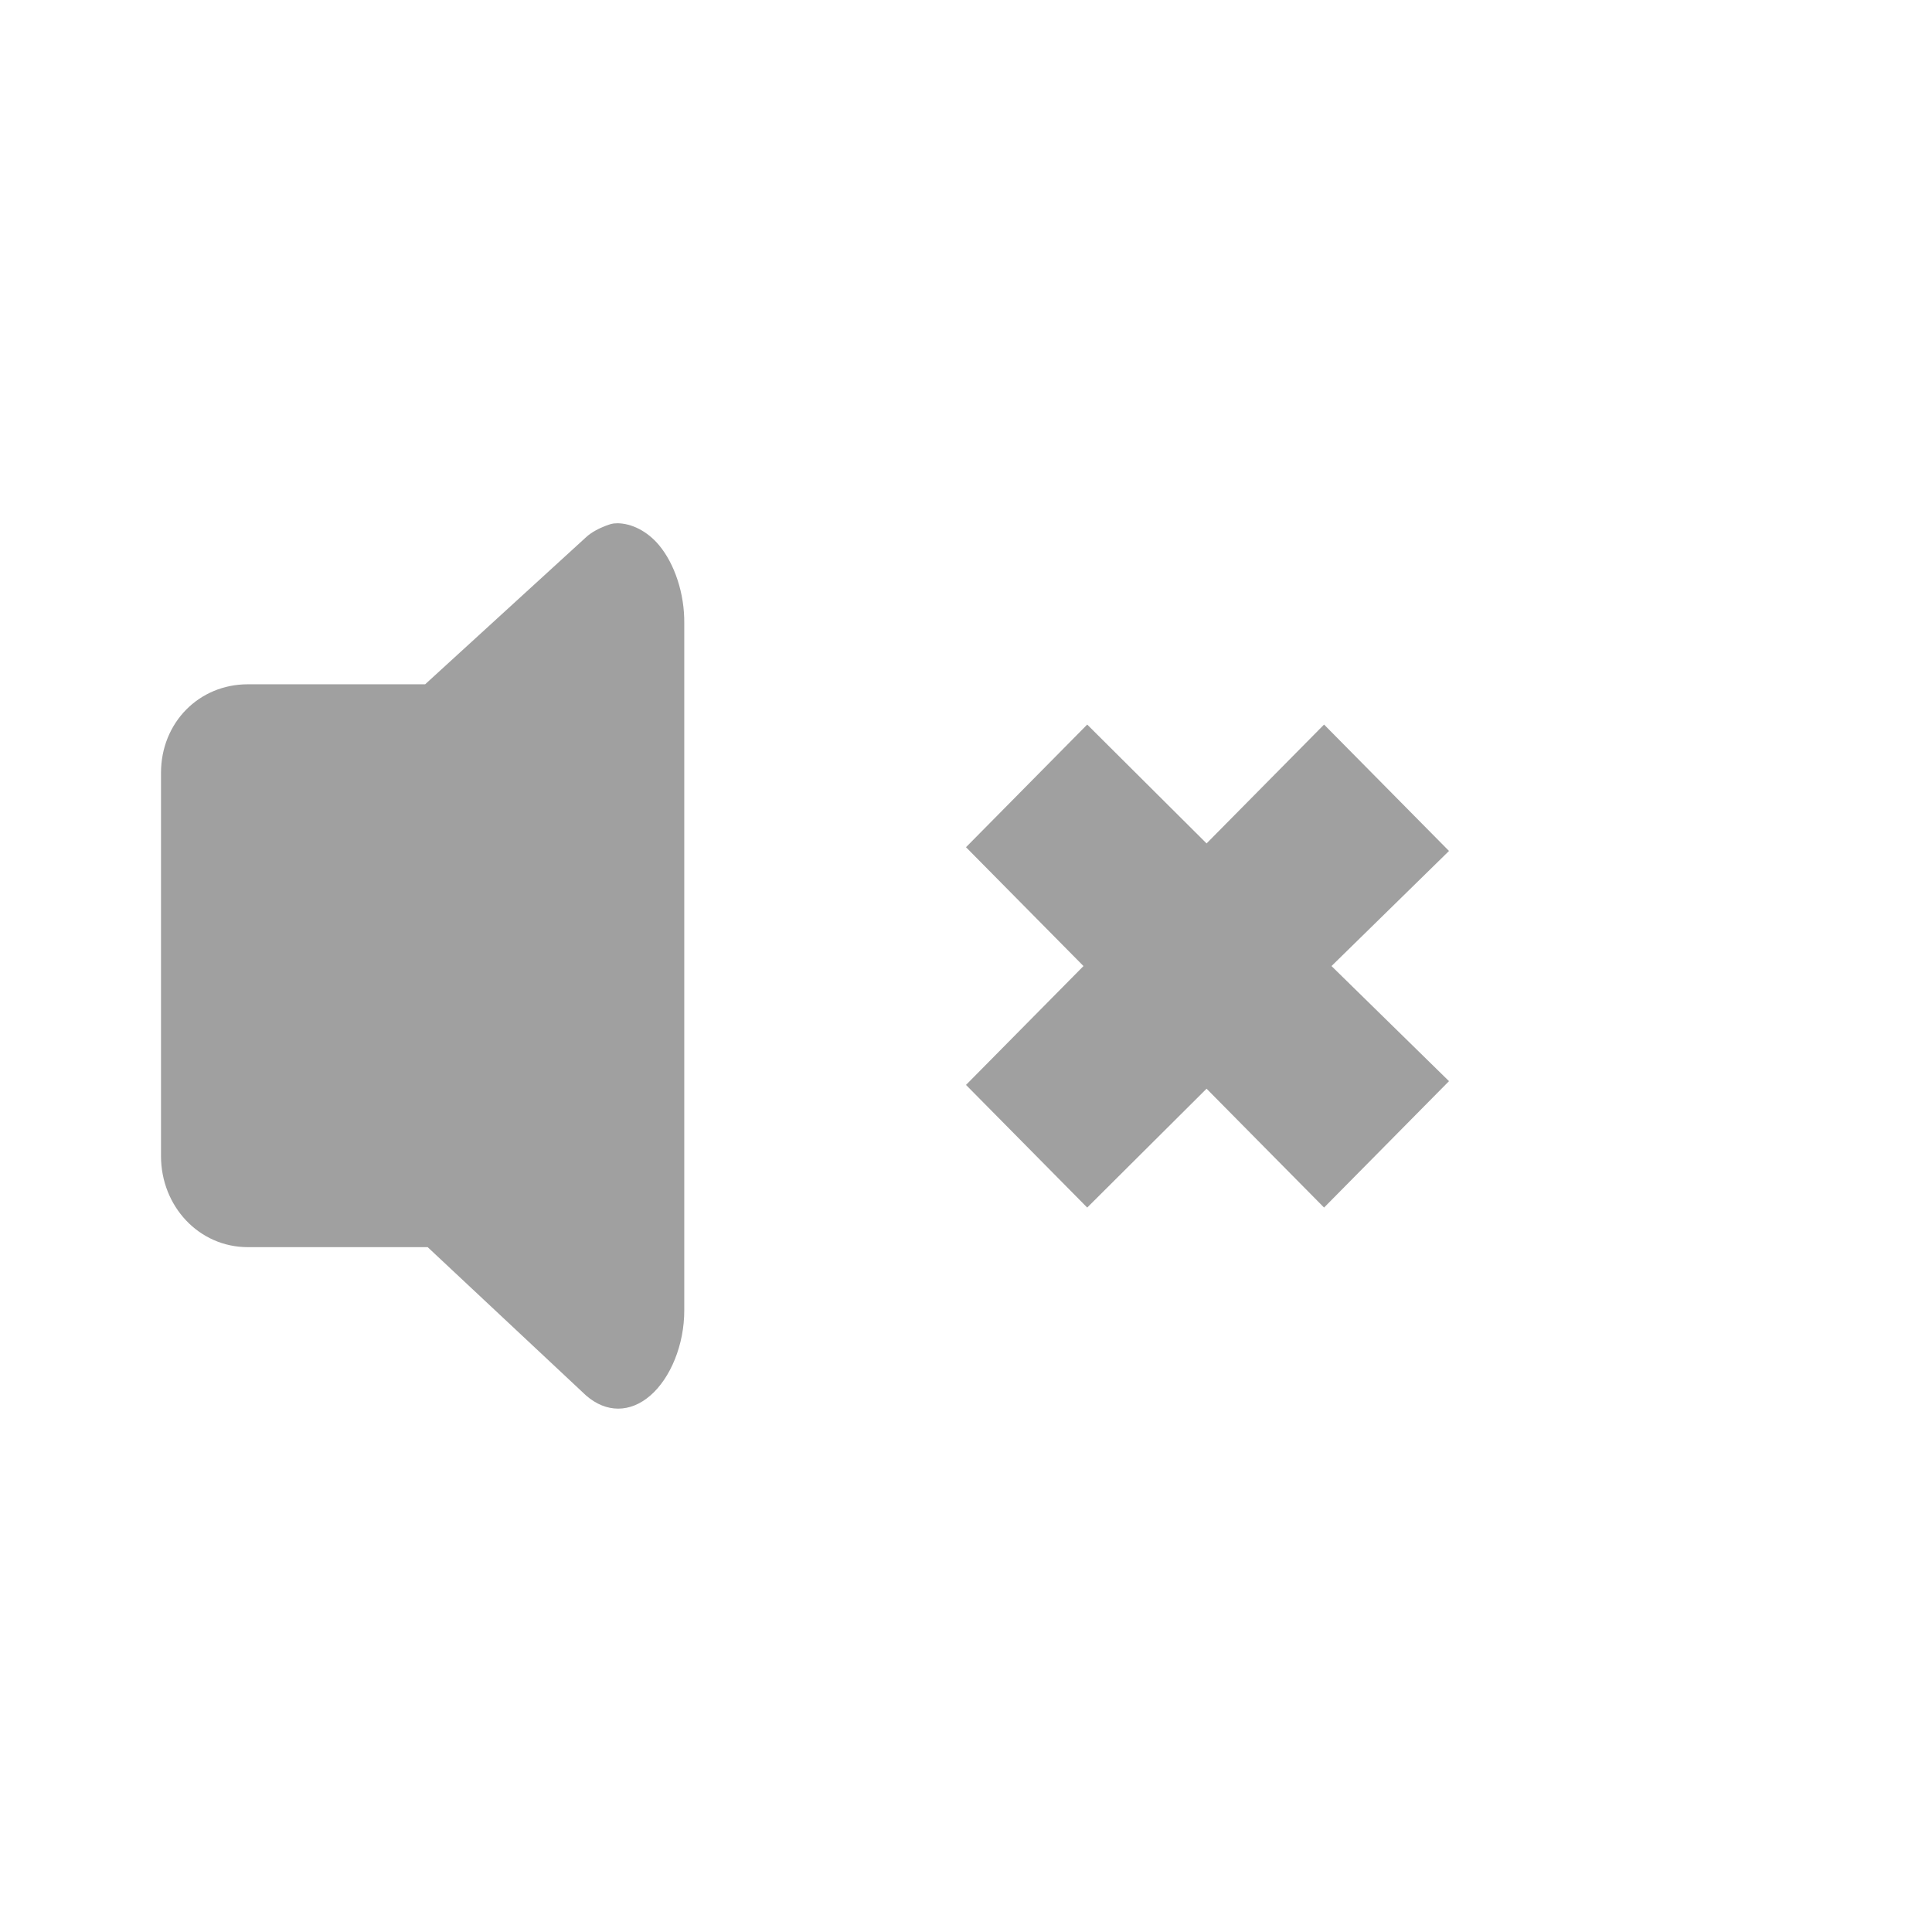
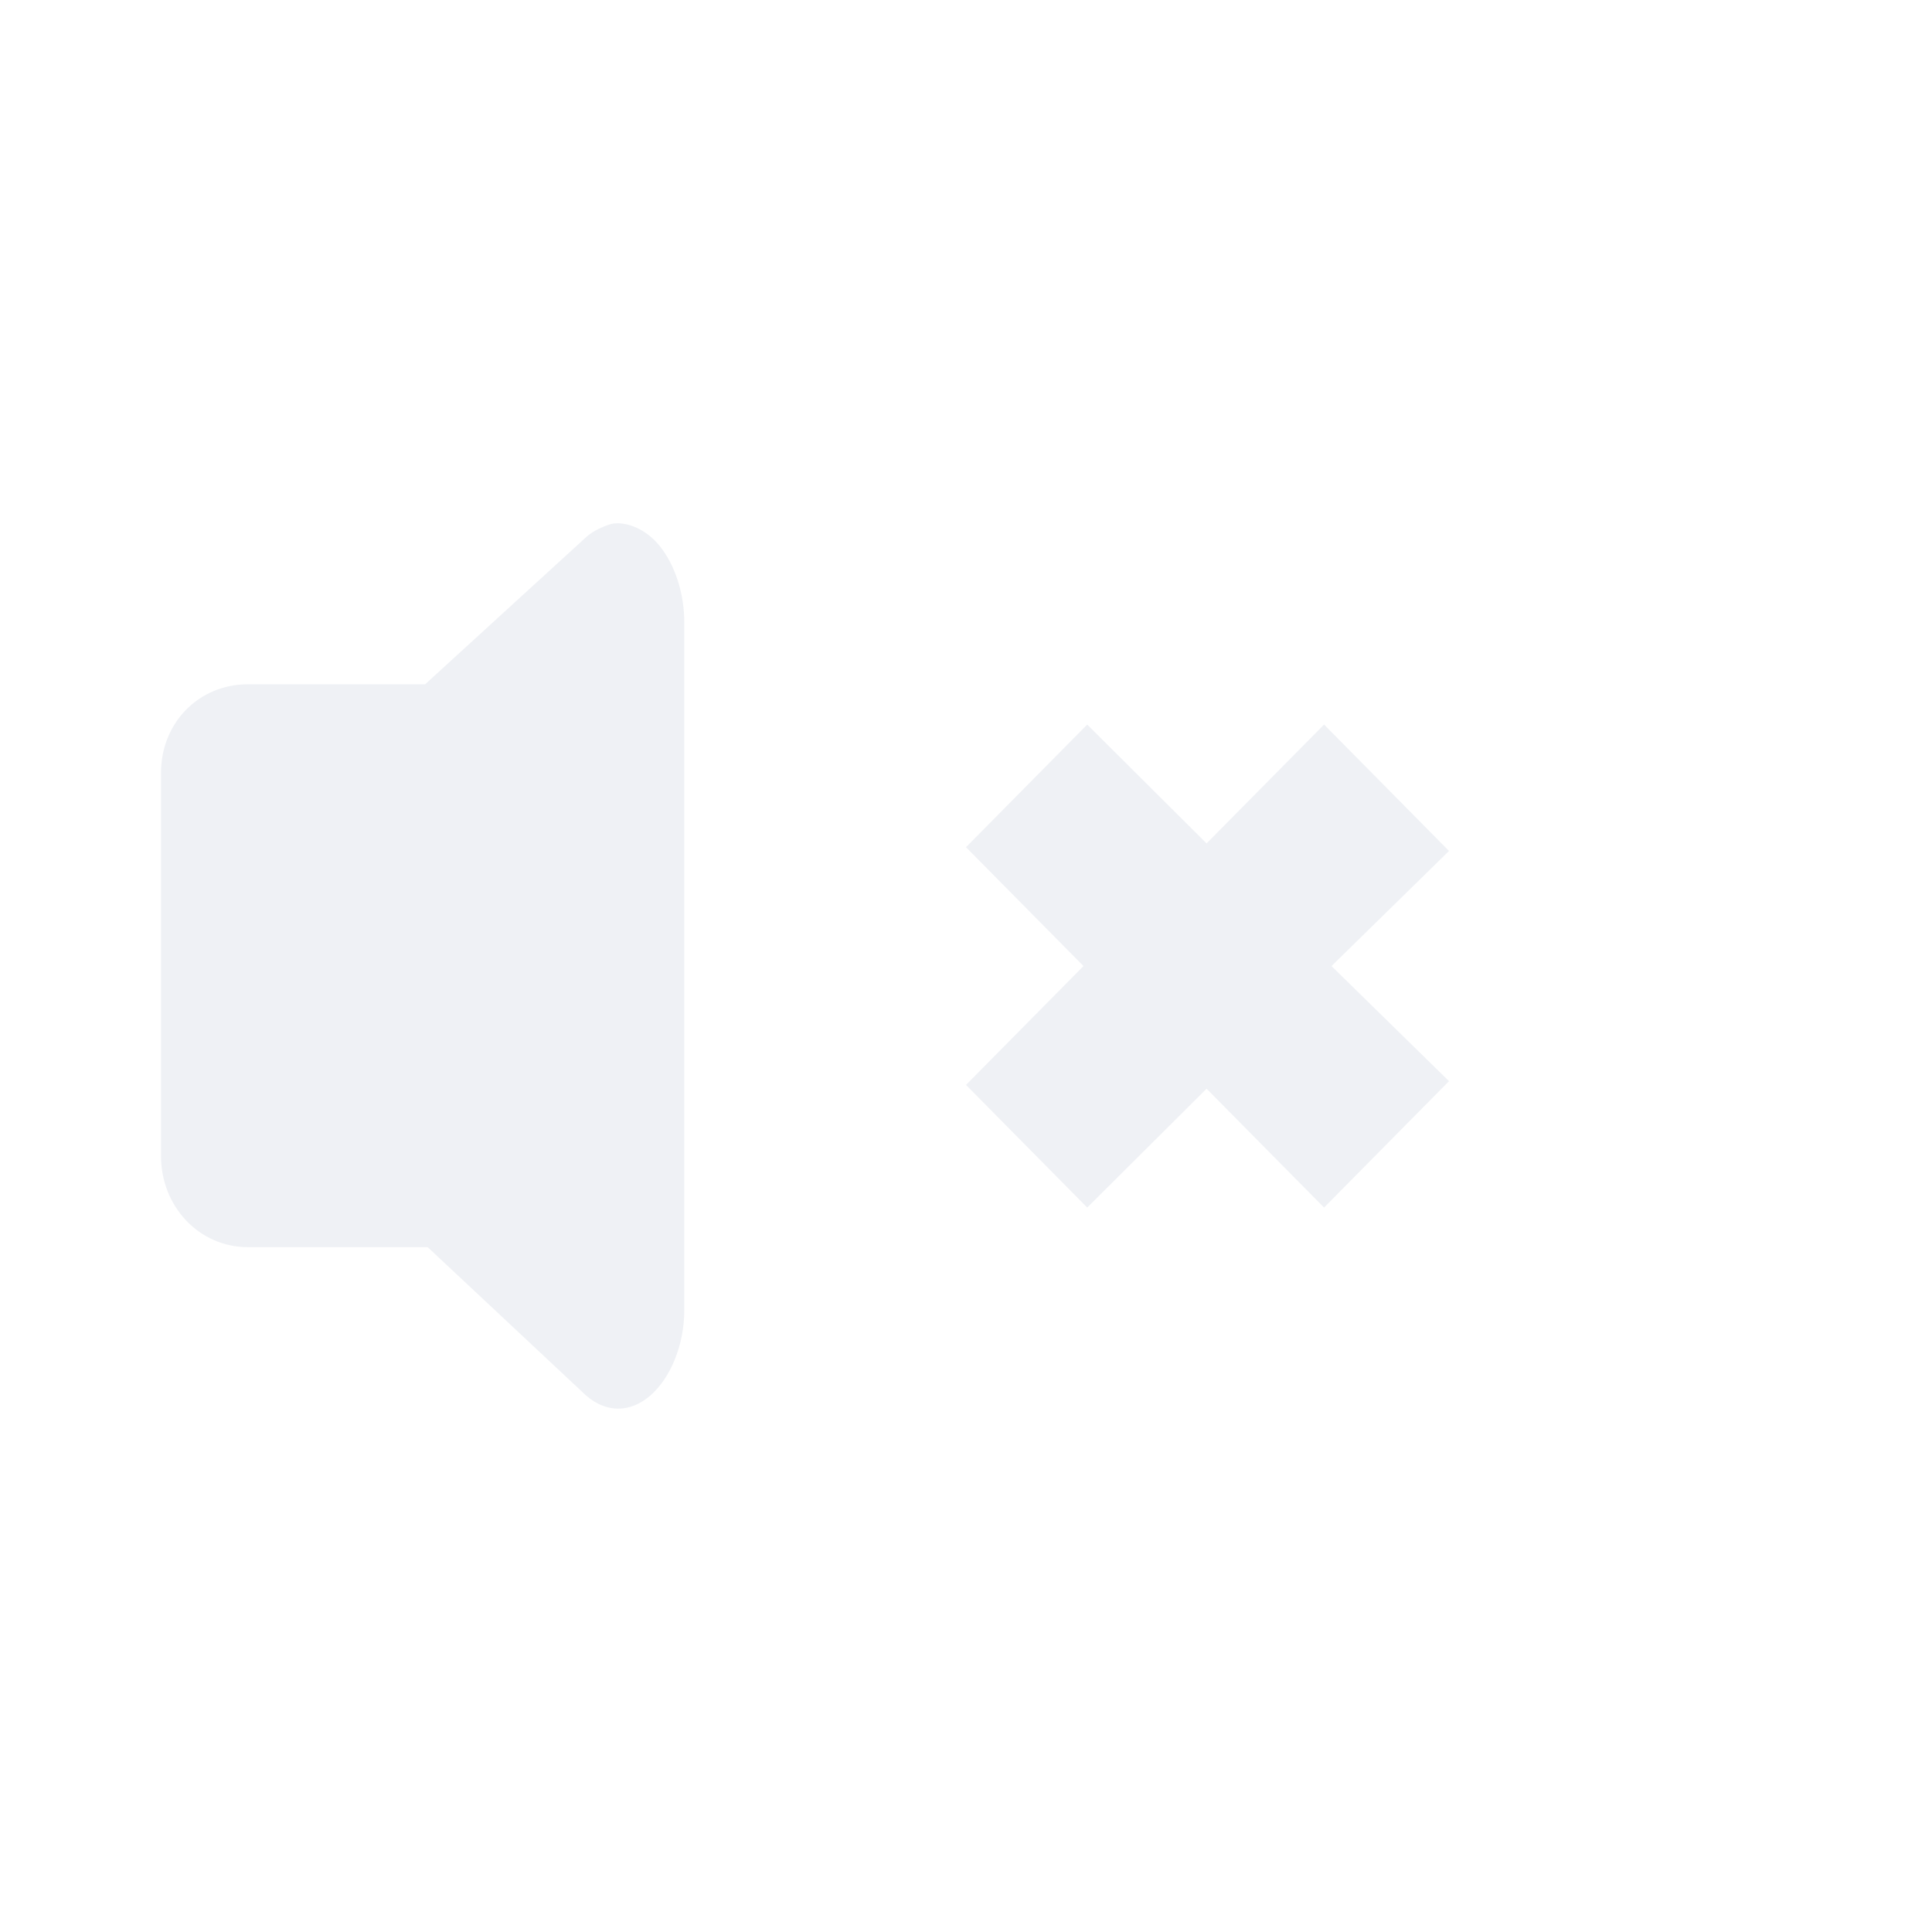
<svg xmlns="http://www.w3.org/2000/svg" xmlns:xlink="http://www.w3.org/1999/xlink" version="1.0" width="96" height="96" id="svg2" style="display:inline">
  <defs id="defs4">
    <linearGradient id="linearGradient4081">
      <stop id="stop4083" style="stop-color:#aaaaaa;stop-opacity:1" offset="0" />
      <stop id="stop4085" style="stop-color:#f0f0f0;stop-opacity:1" offset="1" />
    </linearGradient>
    <linearGradient x1="4.883" y1="-33.968" x2="4.883" y2="-43.829" id="linearGradient2955" xlink:href="#linearGradient4081" gradientUnits="userSpaceOnUse" gradientTransform="matrix(4.444444,0,0,4.444444,3.555556,221.0417)" />
    <linearGradient id="linearGradient3183">
      <stop id="stop3185" style="stop-color:#c80000;stop-opacity:1" offset="0" />
      <stop id="stop3187" style="stop-color:#f3604d;stop-opacity:1" offset="1" />
    </linearGradient>
    <linearGradient x1="11" y1="11.016" x2="19" y2="11.016" id="linearGradient2927" xlink:href="#linearGradient3183" gradientUnits="userSpaceOnUse" gradientTransform="matrix(0,-3,2.96525,0,27.33592,93.00001)" />
  </defs>
-   <path style="display:inline;fill:#a0a0a0;fill-opacity:1;fill-rule:nonzero;stroke:none" id="path2953" d="m 30.656,26.003 c -0.243,-3.5e-5 -0.321,0.041 -0.562,0.125 -0.315,0.122 -0.692,0.306 -0.969,0.562 l -8,7.312 h -8.812 c -2.423,0 -4.313,1.901 -4.313,4.406 v 19.031 c 0,2.506 1.889,4.531 4.313,4.531 H 21.25 l 7.875,7.375 c 1,0.868 2.187,0.865 3.188,0 1.001,-0.865 1.694,-2.524 1.688,-4.25 v -7.719 -18.719 -7.688 c 0.014,-1.479 -0.479,-2.946 -1.25,-3.875 -0.579,-0.696 -1.365,-1.094 -2.094,-1.094 z" />
-   <path style="display:inline;fill:#a0a0a0;fill-opacity:1;fill-rule:evenodd;stroke:none" id="path7165" d="m 48,53.909 6.023,6.094 5.931,-5.906 5.838,5.906 L 72,53.722 66.162,48.003 72,42.284 65.792,36.003 59.954,41.909 54.023,36.003 48,42.097 l 5.838,5.906 z" />
+   <path style="display:inline;fill:#eff1f5;fill-opacity:1;fill-rule:nonzero;stroke:none" id="path2953" d="m 30.656,26.003 c -0.243,-3.5e-5 -0.321,0.041 -0.562,0.125 -0.315,0.122 -0.692,0.306 -0.969,0.562 l -8,7.312 h -8.812 c -2.423,0 -4.313,1.901 -4.313,4.406 v 19.031 c 0,2.506 1.889,4.531 4.313,4.531 H 21.25 l 7.875,7.375 c 1,0.868 2.187,0.865 3.188,0 1.001,-0.865 1.694,-2.524 1.688,-4.25 v -7.719 -18.719 -7.688 c 0.014,-1.479 -0.479,-2.946 -1.25,-3.875 -0.579,-0.696 -1.365,-1.094 -2.094,-1.094 z" />
+   <path style="display:inline;fill:#eff1f5;fill-opacity:1;fill-rule:evenodd;stroke:none" id="path7165" d="m 48,53.909 6.023,6.094 5.931,-5.906 5.838,5.906 L 72,53.722 66.162,48.003 72,42.284 65.792,36.003 59.954,41.909 54.023,36.003 48,42.097 l 5.838,5.906 z" />
</svg>
